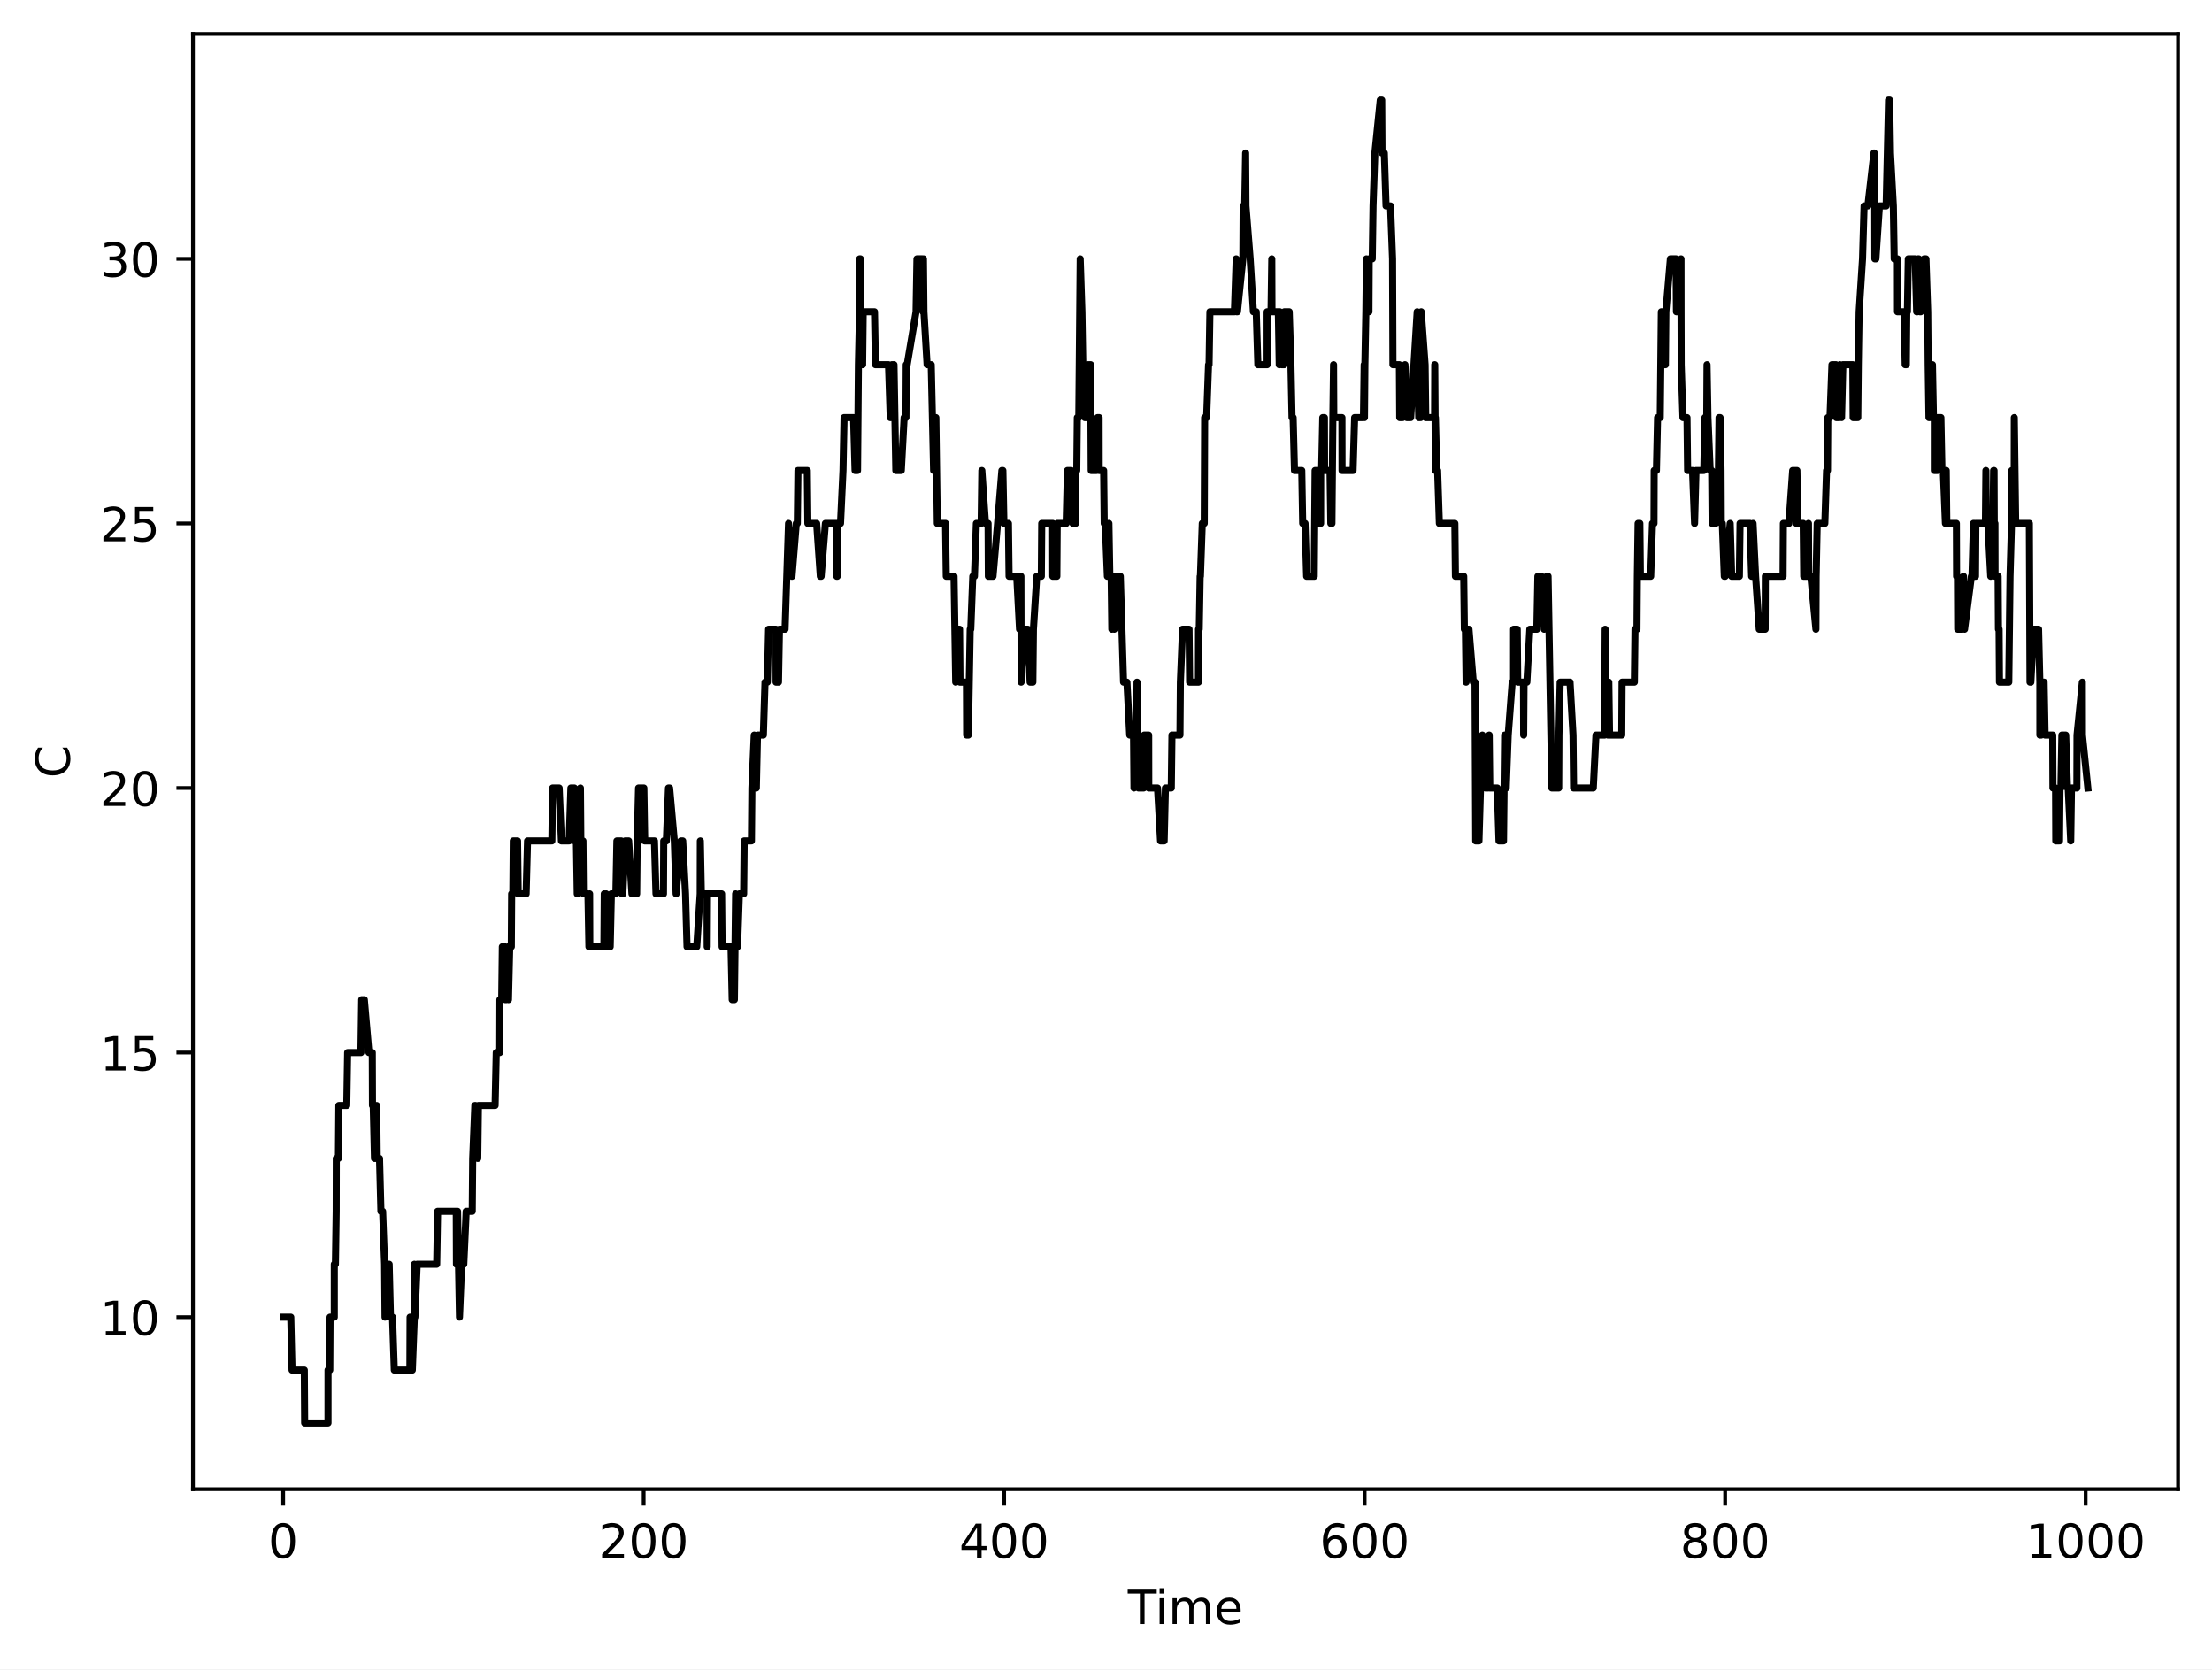
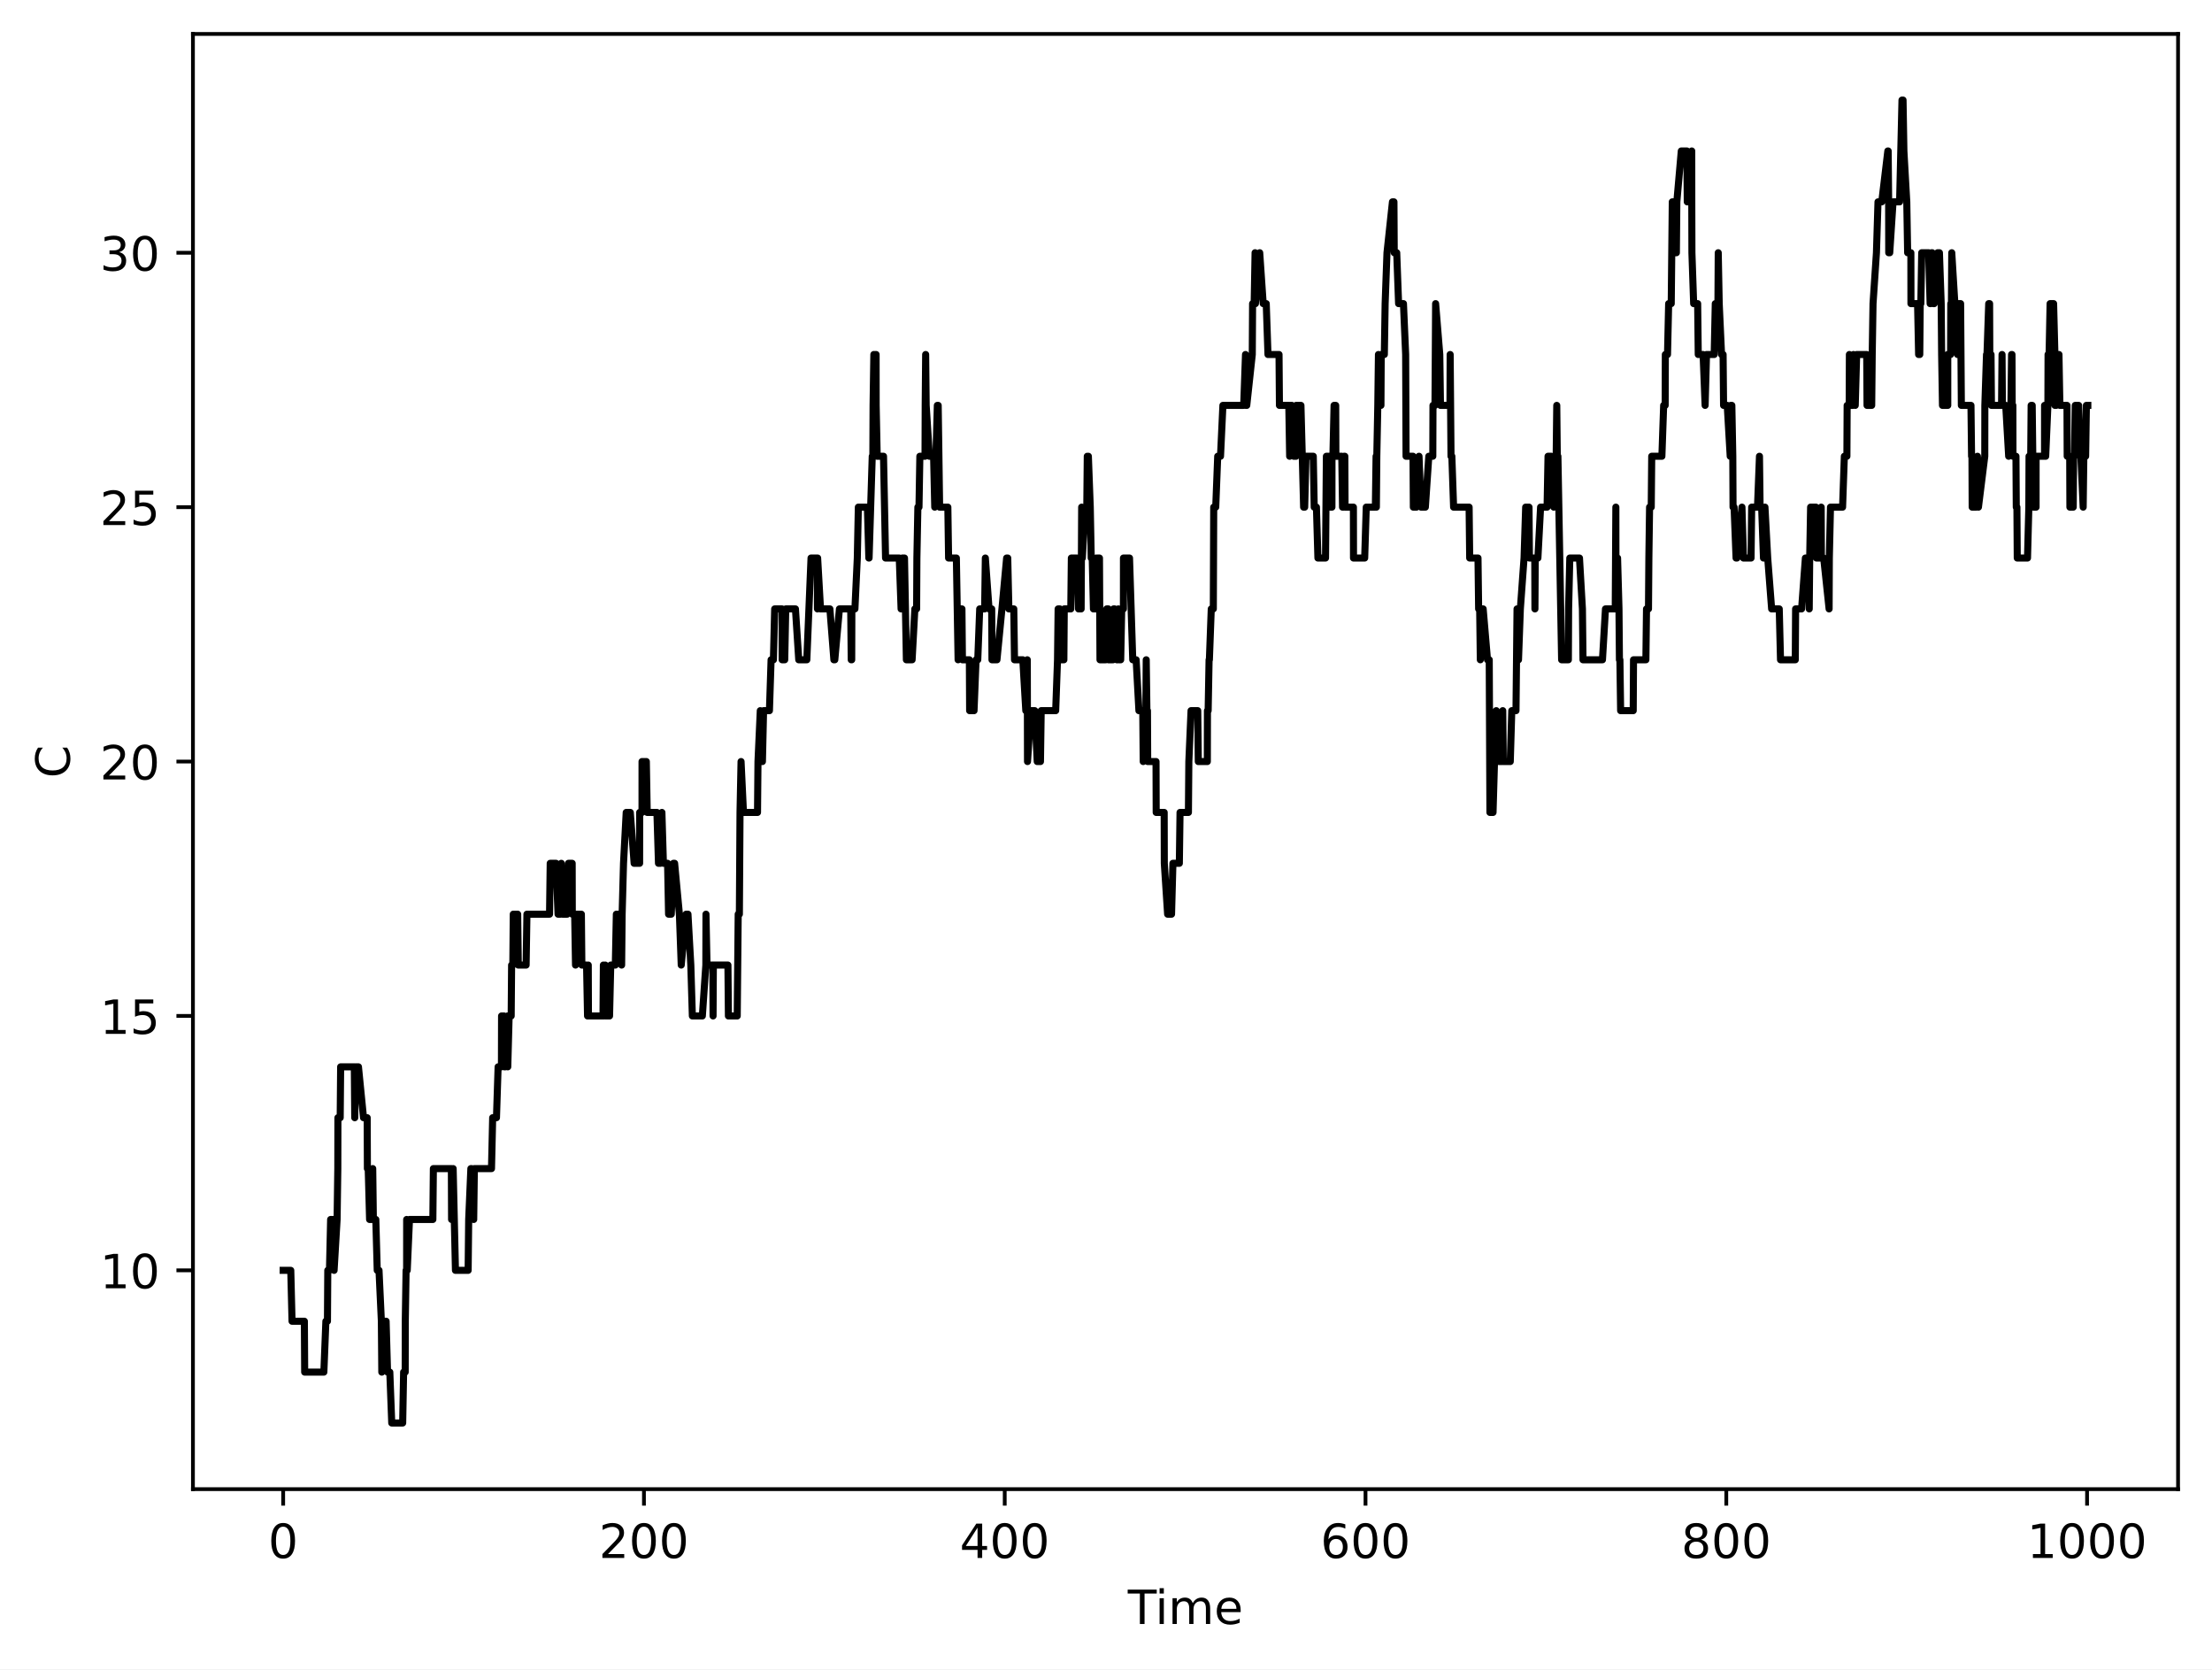
<svg xmlns="http://www.w3.org/2000/svg" xmlns:xlink="http://www.w3.org/1999/xlink" width="469.2pt" height="354pt" viewBox="0 0 469.2 354" version="1.1">
  <defs>
    <style type="text/css">*{stroke-linejoin: round; stroke-linecap: butt}</style>
  </defs>
  <g id="figure_1">
    <g id="patch_1">
      <path d="M 0 354  L 469.2 354  L 469.2 0  L 0 0  z " style="fill: #ffffff" />
    </g>
    <g id="axes_1">
      <g id="patch_2">
        <path d="M 40.925 315.799  L 462 315.799  L 462 7.2  L 40.925 7.2  z " style="fill: #ffffff" />
      </g>
      <g id="matplotlib.axis_1">
        <g id="xtick_1">
          <g id="line2d_1">
            <defs>
-               <path id="m26641da8ed" d="M 0 0  L 0 3.5  " style="stroke: #000000; stroke-width: 0.8" />
-             </defs>
-             <g>
-               <use xlink:href="#m26641da8ed" x="60.065" y="315.799" style="stroke: #000000; stroke-width: 0.8" />
+               <path id="m5984c72aa1" d="M 0 0  L 0 3.5  " style="stroke: #000000; stroke-width: 0.8" />
+             </defs>
+             <g>
+               <use xlink:href="#m5984c72aa1" x="60.065" y="315.799" style="stroke: #000000; stroke-width: 0.8" />
            </g>
          </g>
          <g id="text_1">
            <g transform="translate(56.8835 330.3964) scale(0.1 -0.1)">
              <defs>
                <path id="DejaVuSans-13" d="M 2034 4250  Q 1547 4250 1301 3770  Q 1056 3291 1056 2328  Q 1056 1369 1301 889  Q 1547 409 2034 409  Q 2525 409 2770 889  Q 3016 1369 3016 2328  Q 3016 3291 2770 3770  Q 2525 4250 2034 4250  z M 2034 4750  Q 2819 4750 3233 4129  Q 3647 3509 3647 2328  Q 3647 1150 3233 529  Q 2819 -91 2034 -91  Q 1250 -91 836 529  Q 422 1150 422 2328  Q 422 3509 836 4129  Q 1250 4750 2034 4750  z " transform="scale(0.015625)" />
              </defs>
              <use xlink:href="#DejaVuSans-13" />
            </g>
          </g>
        </g>
        <g id="xtick_2">
          <g id="line2d_2">
            <g>
-               <use xlink:href="#m26641da8ed" x="136.531" y="315.799" style="stroke: #000000; stroke-width: 0.8" />
+               <use xlink:href="#m5984c72aa1" x="136.592" y="315.799" style="stroke: #000000; stroke-width: 0.8" />
            </g>
          </g>
          <g id="text_2">
-             <g transform="translate(126.9869 330.3964) scale(0.1 -0.1)">
+             <g transform="translate(127.048 330.3964) scale(0.1 -0.1)">
              <defs>
                <path id="DejaVuSans-15" d="M 1228 531  L 3431 531  L 3431 0  L 469 0  L 469 531  Q 828 903 1448 1529  Q 2069 2156 2228 2338  Q 2531 2678 2651 2914  Q 2772 3150 2772 3378  Q 2772 3750 2511 3984  Q 2250 4219 1831 4219  Q 1534 4219 1204 4116  Q 875 4013 500 3803  L 500 4441  Q 881 4594 1212 4672  Q 1544 4750 1819 4750  Q 2544 4750 2975 4387  Q 3406 4025 3406 3419  Q 3406 3131 3298 2873  Q 3191 2616 2906 2266  Q 2828 2175 2409 1742  Q 1991 1309 1228 531  z " transform="scale(0.015625)" />
              </defs>
              <use xlink:href="#DejaVuSans-15" />
              <use xlink:href="#DejaVuSans-13" transform="translate(63.625 0)" />
              <use xlink:href="#DejaVuSans-13" transform="translate(127.25 0)" />
            </g>
          </g>
        </g>
        <g id="xtick_3">
          <g id="line2d_3">
            <g>
-               <use xlink:href="#m26641da8ed" x="212.997" y="315.799" style="stroke: #000000; stroke-width: 0.8" />
+               <use xlink:href="#m5984c72aa1" x="213.119" y="315.799" style="stroke: #000000; stroke-width: 0.8" />
            </g>
          </g>
          <g id="text_3">
-             <g transform="translate(203.4528 330.3964) scale(0.1 -0.1)">
+             <g transform="translate(203.5749 330.3964) scale(0.1 -0.1)">
              <defs>
                <path id="DejaVuSans-17" d="M 2419 4116  L 825 1625  L 2419 1625  L 2419 4116  z M 2253 4666  L 3047 4666  L 3047 1625  L 3713 1625  L 3713 1100  L 3047 1100  L 3047 0  L 2419 0  L 2419 1100  L 313 1100  L 313 1709  L 2253 4666  z " transform="scale(0.015625)" />
              </defs>
              <use xlink:href="#DejaVuSans-17" />
              <use xlink:href="#DejaVuSans-13" transform="translate(63.625 0)" />
              <use xlink:href="#DejaVuSans-13" transform="translate(127.25 0)" />
            </g>
          </g>
        </g>
        <g id="xtick_4">
          <g id="line2d_4">
            <g>
-               <use xlink:href="#m26641da8ed" x="289.462" y="315.799" style="stroke: #000000; stroke-width: 0.8" />
+               <use xlink:href="#m5984c72aa1" x="289.646" y="315.799" style="stroke: #000000; stroke-width: 0.8" />
            </g>
          </g>
          <g id="text_4">
-             <g transform="translate(279.9187 330.3964) scale(0.1 -0.1)">
+             <g transform="translate(280.1019 330.3964) scale(0.1 -0.1)">
              <defs>
                <path id="DejaVuSans-19" d="M 2113 2584  Q 1688 2584 1439 2293  Q 1191 2003 1191 1497  Q 1191 994 1439 701  Q 1688 409 2113 409  Q 2538 409 2786 701  Q 3034 994 3034 1497  Q 3034 2003 2786 2293  Q 2538 2584 2113 2584  z M 3366 4563  L 3366 3988  Q 3128 4100 2886 4159  Q 2644 4219 2406 4219  Q 1781 4219 1451 3797  Q 1122 3375 1075 2522  Q 1259 2794 1537 2939  Q 1816 3084 2150 3084  Q 2853 3084 3261 2657  Q 3669 2231 3669 1497  Q 3669 778 3244 343  Q 2819 -91 2113 -91  Q 1303 -91 875 529  Q 447 1150 447 2328  Q 447 3434 972 4092  Q 1497 4750 2381 4750  Q 2619 4750 2861 4703  Q 3103 4656 3366 4563  z " transform="scale(0.015625)" />
              </defs>
              <use xlink:href="#DejaVuSans-19" />
              <use xlink:href="#DejaVuSans-13" transform="translate(63.625 0)" />
              <use xlink:href="#DejaVuSans-13" transform="translate(127.25 0)" />
            </g>
          </g>
        </g>
        <g id="xtick_5">
          <g id="line2d_5">
            <g>
-               <use xlink:href="#m26641da8ed" x="365.928" y="315.799" style="stroke: #000000; stroke-width: 0.8" />
+               <use xlink:href="#m5984c72aa1" x="366.173" y="315.799" style="stroke: #000000; stroke-width: 0.8" />
            </g>
          </g>
          <g id="text_5">
-             <g transform="translate(356.3847 330.3964) scale(0.1 -0.1)">
+             <g transform="translate(356.6289 330.3964) scale(0.1 -0.1)">
              <defs>
                <path id="DejaVuSans-1b" d="M 2034 2216  Q 1584 2216 1326 1975  Q 1069 1734 1069 1313  Q 1069 891 1326 650  Q 1584 409 2034 409  Q 2484 409 2743 651  Q 3003 894 3003 1313  Q 3003 1734 2745 1975  Q 2488 2216 2034 2216  z M 1403 2484  Q 997 2584 770 2862  Q 544 3141 544 3541  Q 544 4100 942 4425  Q 1341 4750 2034 4750  Q 2731 4750 3128 4425  Q 3525 4100 3525 3541  Q 3525 3141 3298 2862  Q 3072 2584 2669 2484  Q 3125 2378 3379 2068  Q 3634 1759 3634 1313  Q 3634 634 3220 271  Q 2806 -91 2034 -91  Q 1263 -91 848 271  Q 434 634 434 1313  Q 434 1759 690 2068  Q 947 2378 1403 2484  z M 1172 3481  Q 1172 3119 1398 2916  Q 1625 2713 2034 2713  Q 2441 2713 2670 2916  Q 2900 3119 2900 3481  Q 2900 3844 2670 4047  Q 2441 4250 2034 4250  Q 1625 4250 1398 4047  Q 1172 3844 1172 3481  z " transform="scale(0.015625)" />
              </defs>
              <use xlink:href="#DejaVuSans-1b" />
              <use xlink:href="#DejaVuSans-13" transform="translate(63.625 0)" />
              <use xlink:href="#DejaVuSans-13" transform="translate(127.25 0)" />
            </g>
          </g>
        </g>
        <g id="xtick_6">
          <g id="line2d_6">
            <g>
-               <use xlink:href="#m26641da8ed" x="442.394" y="315.799" style="stroke: #000000; stroke-width: 0.8" />
+               <use xlink:href="#m5984c72aa1" x="442.7" y="315.799" style="stroke: #000000; stroke-width: 0.8" />
            </g>
          </g>
          <g id="text_6">
-             <g transform="translate(429.6693 330.3964) scale(0.1 -0.1)">
+             <g transform="translate(429.9746 330.3964) scale(0.1 -0.1)">
              <defs>
                <path id="DejaVuSans-14" d="M 794 531  L 1825 531  L 1825 4091  L 703 3866  L 703 4441  L 1819 4666  L 2450 4666  L 2450 531  L 3481 531  L 3481 0  L 794 0  L 794 531  z " transform="scale(0.015625)" />
              </defs>
              <use xlink:href="#DejaVuSans-14" />
              <use xlink:href="#DejaVuSans-13" transform="translate(63.625 0)" />
              <use xlink:href="#DejaVuSans-13" transform="translate(127.25 0)" />
              <use xlink:href="#DejaVuSans-13" transform="translate(190.875 0)" />
            </g>
          </g>
        </g>
        <g id="text_7">
          <g transform="translate(239.2263 344.3972) scale(0.1 -0.1)">
            <defs>
              <path id="DejaVuSans-37" d="M -19 4666  L 3928 4666  L 3928 4134  L 2272 4134  L 2272 0  L 1638 0  L 1638 4134  L -19 4134  L -19 4666  z " transform="scale(0.015625)" />
              <path id="DejaVuSans-4c" d="M 603 3500  L 1178 3500  L 1178 0  L 603 0  L 603 3500  z M 603 4863  L 1178 4863  L 1178 4134  L 603 4134  L 603 4863  z " transform="scale(0.015625)" />
              <path id="DejaVuSans-50" d="M 3328 2828  Q 3544 3216 3844 3400  Q 4144 3584 4550 3584  Q 5097 3584 5394 3201  Q 5691 2819 5691 2113  L 5691 0  L 5113 0  L 5113 2094  Q 5113 2597 4934 2840  Q 4756 3084 4391 3084  Q 3944 3084 3684 2787  Q 3425 2491 3425 1978  L 3425 0  L 2847 0  L 2847 2094  Q 2847 2600 2669 2842  Q 2491 3084 2119 3084  Q 1678 3084 1418 2786  Q 1159 2488 1159 1978  L 1159 0  L 581 0  L 581 3500  L 1159 3500  L 1159 2956  Q 1356 3278 1631 3431  Q 1906 3584 2284 3584  Q 2666 3584 2933 3390  Q 3200 3197 3328 2828  z " transform="scale(0.015625)" />
              <path id="DejaVuSans-48" d="M 3597 1894  L 3597 1613  L 953 1613  Q 991 1019 1311 708  Q 1631 397 2203 397  Q 2534 397 2845 478  Q 3156 559 3463 722  L 3463 178  Q 3153 47 2828 -22  Q 2503 -91 2169 -91  Q 1331 -91 842 396  Q 353 884 353 1716  Q 353 2575 817 3079  Q 1281 3584 2069 3584  Q 2775 3584 3186 3129  Q 3597 2675 3597 1894  z M 3022 2063  Q 3016 2534 2758 2815  Q 2500 3097 2075 3097  Q 1594 3097 1305 2825  Q 1016 2553 972 2059  L 3022 2063  z " transform="scale(0.015625)" />
            </defs>
            <use xlink:href="#DejaVuSans-37" />
            <use xlink:href="#DejaVuSans-4c" transform="translate(58 0)" />
            <use xlink:href="#DejaVuSans-50" transform="translate(85.78125 0)" />
            <use xlink:href="#DejaVuSans-48" transform="translate(183.1875 0)" />
          </g>
        </g>
      </g>
      <g id="matplotlib.axis_2">
        <g id="ytick_1">
          <g id="line2d_7">
            <defs>
-               <path id="mb6f6985a3a" d="M 0 0  L -3.5 0  " style="stroke: #000000; stroke-width: 0.8" />
-             </defs>
-             <g>
-               <use xlink:href="#mb6f6985a3a" x="40.925" y="279.328" style="stroke: #000000; stroke-width: 0.8" />
+               <path id="md96ee1d69f" d="M 0 0  L -3.5 0  " style="stroke: #000000; stroke-width: 0.8" />
+             </defs>
+             <g>
+               <use xlink:href="#md96ee1d69f" x="40.925" y="269.401" style="stroke: #000000; stroke-width: 0.8" />
            </g>
          </g>
          <g id="text_8">
-             <g transform="translate(21.2 283.1268) scale(0.1 -0.1)">
+             <g transform="translate(21.2 273.1999) scale(0.1 -0.1)">
              <use xlink:href="#DejaVuSans-14" />
              <use xlink:href="#DejaVuSans-13" transform="translate(63.625 0)" />
            </g>
          </g>
        </g>
        <g id="ytick_2">
          <g id="line2d_8">
            <g>
-               <use xlink:href="#mb6f6985a3a" x="40.925" y="223.219" style="stroke: #000000; stroke-width: 0.8" />
+               <use xlink:href="#md96ee1d69f" x="40.925" y="215.45" style="stroke: #000000; stroke-width: 0.8" />
            </g>
          </g>
          <g id="text_9">
-             <g transform="translate(21.2 227.0179) scale(0.1 -0.1)">
+             <g transform="translate(21.2 219.249) scale(0.1 -0.1)">
              <defs>
                <path id="DejaVuSans-18" d="M 691 4666  L 3169 4666  L 3169 4134  L 1269 4134  L 1269 2991  Q 1406 3038 1543 3061  Q 1681 3084 1819 3084  Q 2600 3084 3056 2656  Q 3513 2228 3513 1497  Q 3513 744 3044 326  Q 2575 -91 1722 -91  Q 1428 -91 1123 -41  Q 819 9 494 109  L 494 744  Q 775 591 1075 516  Q 1375 441 1709 441  Q 2250 441 2565 725  Q 2881 1009 2881 1497  Q 2881 1984 2565 2268  Q 2250 2553 1709 2553  Q 1456 2553 1204 2497  Q 953 2441 691 2322  L 691 4666  z " transform="scale(0.015625)" />
              </defs>
              <use xlink:href="#DejaVuSans-14" />
              <use xlink:href="#DejaVuSans-18" transform="translate(63.625 0)" />
            </g>
          </g>
        </g>
        <g id="ytick_3">
          <g id="line2d_9">
            <g>
-               <use xlink:href="#mb6f6985a3a" x="40.925" y="167.11" style="stroke: #000000; stroke-width: 0.8" />
+               <use xlink:href="#md96ee1d69f" x="40.925" y="161.499" style="stroke: #000000; stroke-width: 0.8" />
            </g>
          </g>
          <g id="text_10">
-             <g transform="translate(21.2 170.9091) scale(0.1 -0.1)">
+             <g transform="translate(21.2 165.2982) scale(0.1 -0.1)">
              <use xlink:href="#DejaVuSans-15" />
              <use xlink:href="#DejaVuSans-13" transform="translate(63.625 0)" />
            </g>
          </g>
        </g>
        <g id="ytick_4">
          <g id="line2d_10">
            <g>
-               <use xlink:href="#mb6f6985a3a" x="40.925" y="111.001" style="stroke: #000000; stroke-width: 0.8" />
+               <use xlink:href="#md96ee1d69f" x="40.925" y="107.549" style="stroke: #000000; stroke-width: 0.8" />
            </g>
          </g>
          <g id="text_11">
-             <g transform="translate(21.2 114.8002) scale(0.1 -0.1)">
+             <g transform="translate(21.2 111.3474) scale(0.1 -0.1)">
              <use xlink:href="#DejaVuSans-15" />
              <use xlink:href="#DejaVuSans-18" transform="translate(63.625 0)" />
            </g>
          </g>
        </g>
        <g id="ytick_5">
          <g id="line2d_11">
            <g>
-               <use xlink:href="#mb6f6985a3a" x="40.925" y="54.893" style="stroke: #000000; stroke-width: 0.8" />
+               <use xlink:href="#md96ee1d69f" x="40.925" y="53.598" style="stroke: #000000; stroke-width: 0.8" />
            </g>
          </g>
          <g id="text_12">
-             <g transform="translate(21.2 58.69136) scale(0.1 -0.1)">
+             <g transform="translate(21.2 57.39654) scale(0.1 -0.1)">
              <defs>
                <path id="DejaVuSans-16" d="M 2597 2516  Q 3050 2419 3304 2112  Q 3559 1806 3559 1356  Q 3559 666 3084 287  Q 2609 -91 1734 -91  Q 1441 -91 1130 -33  Q 819 25 488 141  L 488 750  Q 750 597 1062 519  Q 1375 441 1716 441  Q 2309 441 2620 675  Q 2931 909 2931 1356  Q 2931 1769 2642 2001  Q 2353 2234 1838 2234  L 1294 2234  L 1294 2753  L 1863 2753  Q 2328 2753 2575 2939  Q 2822 3125 2822 3475  Q 2822 3834 2567 4026  Q 2313 4219 1838 4219  Q 1578 4219 1281 4162  Q 984 4106 628 3988  L 628 4550  Q 988 4650 1302 4700  Q 1616 4750 1894 4750  Q 2613 4750 3031 4423  Q 3450 4097 3450 3541  Q 3450 3153 3228 2886  Q 3006 2619 2597 2516  z " transform="scale(0.015625)" />
              </defs>
              <use xlink:href="#DejaVuSans-16" />
              <use xlink:href="#DejaVuSans-13" transform="translate(63.625 0)" />
            </g>
          </g>
        </g>
        <g id="text_13">
          <g transform="translate(14.79766 164.9908) rotate(-90) scale(0.1 -0.1)">
            <defs>
              <path id="DejaVuSans-26" d="M 4122 4306  L 4122 3641  Q 3803 3938 3442 4084  Q 3081 4231 2675 4231  Q 1875 4231 1450 3742  Q 1025 3253 1025 2328  Q 1025 1406 1450 917  Q 1875 428 2675 428  Q 3081 428 3442 575  Q 3803 722 4122 1019  L 4122 359  Q 3791 134 3420 21  Q 3050 -91 2638 -91  Q 1578 -91 968 557  Q 359 1206 359 2328  Q 359 3453 968 4101  Q 1578 4750 2638 4750  Q 3056 4750 3426 4639  Q 3797 4528 4122 4306  z " transform="scale(0.015625)" />
            </defs>
            <use xlink:href="#DejaVuSans-26" />
          </g>
        </g>
      </g>
      <g id="line2d_12">
-         <path d="M 60.065 279.328  L 61.678 279.328  L 61.945 290.55  L 64.547 290.55  L 64.618 301.772  L 69.574 301.772  L 69.577 290.55  L 69.949 290.55  L 70.006 279.328  L 70.906 279.328  L 70.908 268.106  L 71.147 268.106  L 71.31 256.884  L 71.33 245.663  L 71.783 245.663  L 71.871 234.441  L 73.551 234.441  L 73.734 223.219  L 76.558 223.219  L 76.723 211.997  L 77.278 211.997  L 78.255 223.219  L 78.967 223.219  L 79.005 234.441  L 79.167 234.441  L 79.43 245.663  L 79.633 245.663  L 79.895 234.441  L 80.014 245.663  L 80.503 245.663  L 80.798 256.884  L 81.163 256.884  L 81.579 268.106  L 81.669 279.328  L 82.295 268.106  L 82.549 268.106  L 82.825 279.328  L 83.258 279.328  L 83.633 290.55  L 86.94 290.55  L 86.978 279.328  L 87.456 290.55  L 87.883 279.328  L 87.89 268.106  L 88.008 279.328  L 88.485 268.106  L 92.626 268.106  L 92.822 256.884  L 96.78 256.884  L 96.818 268.106  L 96.964 268.106  L 97.048 256.884  L 97.459 279.328  L 97.93 268.106  L 98.372 268.106  L 98.88 256.884  L 100.167 256.884  L 100.262 245.663  L 100.718 234.441  L 100.861 234.441  L 101.338 245.663  L 101.474 234.441  L 105.015 234.441  L 105.261 223.219  L 105.999 223.219  L 106.032 211.997  L 106.421 211.997  L 106.555 200.776  L 107.106 200.776  L 107.189 211.997  L 107.361 211.997  L 107.825 200.776  L 107.854 211.997  L 108.119 200.776  L 108.461 200.776  L 108.53 189.554  L 108.783 189.554  L 108.876 178.332  L 109.784 178.332  L 109.918 189.554  L 111.603 189.554  L 111.901 178.332  L 117.06 178.332  L 117.221 167.11  L 118.61 167.11  L 119.083 178.332  L 120.723 178.332  L 121.095 167.11  L 121.83 167.11  L 121.852 178.332  L 122.261 178.332  L 122.441 189.554  L 122.451 178.332  L 123.019 178.332  L 123.115 167.11  L 123.202 178.332  L 123.657 178.332  L 123.757 189.554  L 124.714 189.554  L 124.919 200.776  L 125.069 189.554  L 125.105 200.776  L 128.102 200.776  L 128.176 189.554  L 128.305 200.776  L 128.564 189.554  L 128.631 200.776  L 129.429 200.776  L 129.679 189.554  L 130.637 189.554  L 130.853 178.332  L 131.786 178.332  L 131.949 189.554  L 132.106 189.554  L 132.6 178.332  L 133.349 178.332  L 134.047 189.554  L 135.05 189.554  L 135.164 178.332  L 135.448 167.11  L 135.52 167.11  L 135.657 178.332  L 135.66 167.11  L 136.573 167.11  L 136.76 178.332  L 138.817 178.332  L 139.147 189.554  L 140.731 189.554  L 140.79 178.332  L 141.345 178.332  L 141.797 167.11  L 142.034 167.11  L 143.033 178.332  L 143.414 189.554  L 144.436 178.332  L 144.817 178.332  L 145.41 189.554  L 145.732 200.776  L 147.791 200.776  L 148.523 189.554  L 148.55 178.332  L 148.766 189.554  L 149.964 189.554  L 150.005 200.776  L 150.064 189.554  L 153.067 189.554  L 153.169 200.776  L 155.061 200.776  L 155.309 211.997  L 155.775 211.997  L 156.039 189.554  L 156.44 200.776  L 156.83 189.554  L 157.74 189.554  L 157.852 178.332  L 159.393 178.332  L 159.492 167.11  L 159.981 155.888  L 160.105 167.11  L 160.432 167.11  L 160.677 155.888  L 161.918 155.888  L 162.27 144.667  L 162.764 144.667  L 163.031 133.445  L 164.596 133.445  L 164.616 144.667  L 165.126 144.667  L 165.33 133.445  L 166.52 133.445  L 167.257 111.001  L 167.989 122.223  L 167.994 122.223  L 168.905 111.001  L 169.125 111.001  L 169.259 99.78  L 171.237 99.78  L 171.355 111.001  L 173.224 111.001  L 173.999 122.223  L 174.178 122.223  L 175.078 111.001  L 177.392 111.001  L 177.494 122.223  L 177.587 122.223  L 177.62 111.001  L 178.285 111.001  L 178.812 99.78  L 179.039 88.558  L 181.052 88.558  L 181.37 99.78  L 181.898 99.78  L 182.083 77.336  L 182.325 66.114  L 182.342 54.893  L 182.51 54.893  L 182.522 66.114  L 182.721 77.336  L 182.973 77.336  L 183.096 66.114  L 185.496 66.114  L 185.698 77.336  L 188.465 77.336  L 188.834 88.558  L 189.07 88.558  L 189.176 77.336  L 189.628 77.336  L 190.019 99.78  L 191.177 99.78  L 191.781 88.558  L 192.169 88.558  L 192.225 77.336  L 192.421 77.336  L 194.311 66.114  L 194.503 54.893  L 195.627 54.893  L 195.78 66.114  L 195.874 54.893  L 195.982 66.114  L 196.656 77.336  L 197.529 77.336  L 198.037 99.78  L 198.333 88.558  L 198.513 88.558  L 198.816 111.001  L 200.56 111.001  L 200.715 122.223  L 202.365 122.223  L 202.72 144.667  L 203.097 133.445  L 203.535 133.445  L 203.629 144.667  L 204.998 144.667  L 205.042 155.888  L 205.397 155.888  L 205.79 133.445  L 205.914 133.445  L 206.34 122.223  L 206.692 122.223  L 207.097 111.001  L 208.117 111.001  L 208.267 99.78  L 209.035 111.001  L 209.587 111.001  L 209.645 122.223  L 210.627 122.223  L 211.6 111.001  L 212.512 99.78  L 212.728 99.78  L 212.946 111.001  L 213.902 111.001  L 214.039 122.223  L 215.669 122.223  L 216.256 133.445  L 216.375 133.445  L 216.553 122.223  L 216.596 144.667  L 217.255 133.445  L 218.014 133.445  L 218.499 144.667  L 219.084 144.667  L 219.203 133.445  L 219.912 122.223  L 220.884 122.223  L 220.965 111.001  L 223.293 111.001  L 223.312 122.223  L 224.178 122.223  L 224.252 111.001  L 226.151 111.001  L 226.421 99.78  L 227.204 99.78  L 227.584 111.001  L 228.145 111.001  L 228.217 99.78  L 228.399 99.78  L 228.513 88.558  L 228.829 88.558  L 229.127 54.893  L 229.496 66.114  L 229.683 77.336  L 229.876 77.336  L 230.113 88.558  L 230.606 88.558  L 230.682 77.336  L 230.921 88.558  L 230.975 77.336  L 231.349 77.336  L 231.458 99.78  L 232.612 99.78  L 232.809 88.558  L 233.133 88.558  L 233.154 99.78  L 234.103 99.78  L 234.22 111.001  L 234.436 111.001  L 234.891 122.223  L 235.169 122.223  L 235.218 111.001  L 235.408 122.223  L 235.696 122.223  L 235.837 133.445  L 235.923 122.223  L 236.259 122.223  L 236.35 133.445  L 236.355 122.223  L 237.636 122.223  L 238.321 144.667  L 239.041 144.667  L 239.627 155.888  L 240.442 155.888  L 240.538 167.11  L 240.763 155.888  L 241.104 155.888  L 241.179 144.667  L 241.321 155.888  L 241.439 155.888  L 241.489 167.11  L 242.586 167.11  L 242.7 155.888  L 243.654 155.888  L 243.672 167.11  L 245.528 167.11  L 246.171 178.332  L 246.935 178.332  L 247.201 167.11  L 248.448 167.11  L 248.587 155.888  L 250.288 155.888  L 250.375 144.667  L 250.836 133.445  L 252.218 133.445  L 252.337 144.667  L 254.208 144.667  L 254.229 133.445  L 254.374 133.445  L 254.568 122.223  L 254.626 122.223  L 255.019 111.001  L 255.441 111.001  L 255.523 88.558  L 255.94 88.558  L 256.35 77.336  L 256.46 77.336  L 256.641 66.114  L 261.838 66.114  L 262.216 54.893  L 262.296 66.114  L 262.476 66.114  L 263.632 54.893  L 263.697 43.671  L 264.026 43.671  L 264.217 32.449  L 264.287 43.671  L 265.179 54.893  L 265.865 66.114  L 266.469 66.114  L 266.811 77.336  L 268.773 77.336  L 268.774 66.114  L 269.61 66.114  L 269.768 54.893  L 269.804 66.114  L 271.158 66.114  L 271.345 77.336  L 271.462 77.336  L 271.464 66.114  L 271.9 77.336  L 272.392 77.336  L 272.428 66.114  L 273.466 66.114  L 273.824 77.336  L 274.056 88.558  L 274.291 88.558  L 274.577 99.78  L 276.124 99.78  L 276.32 111.001  L 276.82 111.001  L 277.154 122.223  L 278.766 122.223  L 278.952 99.78  L 279.269 99.78  L 279.304 111.001  L 279.449 99.78  L 279.715 99.78  L 279.776 111.001  L 280.123 111.001  L 280.136 99.78  L 280.332 99.78  L 280.576 88.558  L 280.925 88.558  L 280.96 99.78  L 282.118 99.78  L 282.279 111.001  L 282.521 111.001  L 282.72 88.558  L 282.867 77.336  L 282.917 88.558  L 284.646 88.558  L 284.665 99.78  L 287.003 99.78  L 287.335 88.558  L 289.212 88.558  L 289.363 77.336  L 289.42 88.558  L 289.51 77.336  L 289.721 66.114  L 289.85 54.893  L 289.881 66.114  L 290.37 66.114  L 290.427 54.893  L 291.079 54.893  L 291.246 43.671  L 291.631 32.449  L 292.775 21.227  L 293.087 21.227  L 293.149 32.449  L 293.638 32.449  L 294.004 43.671  L 294.953 43.671  L 295.382 54.893  L 295.461 77.336  L 296.827 77.336  L 296.894 88.558  L 297.505 88.558  L 298.015 77.336  L 298.417 88.558  L 299.227 88.558  L 300.605 66.114  L 300.651 77.336  L 300.937 88.558  L 301.339 88.558  L 301.463 66.114  L 302.281 77.336  L 302.418 88.558  L 304.294 88.558  L 304.331 77.336  L 304.401 88.558  L 304.449 99.78  L 304.473 88.558  L 304.758 99.78  L 304.936 99.78  L 305.307 111.001  L 308.595 111.001  L 308.715 122.223  L 310.478 122.223  L 310.612 133.445  L 310.837 133.445  L 310.982 144.667  L 311.321 133.445  L 311.585 133.445  L 312.504 144.667  L 312.871 144.667  L 313.018 178.332  L 313.711 178.332  L 314.041 167.11  L 314.229 167.11  L 314.428 155.888  L 315.095 167.11  L 315.663 167.11  L 315.887 155.888  L 316.007 167.11  L 317.594 167.11  L 317.957 178.332  L 318.918 178.332  L 319.159 155.888  L 319.209 155.888  L 319.259 167.11  L 319.491 167.11  L 319.912 155.888  L 320.761 144.667  L 321.052 144.667  L 321.057 133.445  L 321.824 133.445  L 321.929 144.667  L 323.152 144.667  L 323.19 155.888  L 323.266 144.667  L 323.872 144.667  L 324.491 133.445  L 325.982 133.445  L 326.202 122.223  L 326.953 122.223  L 327.539 133.445  L 328.088 122.223  L 328.368 122.223  L 329.168 167.11  L 330.624 167.11  L 330.675 155.888  L 330.931 144.667  L 333.026 144.667  L 333.66 155.888  L 333.782 167.11  L 337.959 167.11  L 338.526 155.888  L 340.364 155.888  L 340.478 133.445  L 340.491 144.667  L 340.798 144.667  L 341.06 155.888  L 341.152 144.667  L 341.254 144.667  L 341.406 155.888  L 343.999 155.888  L 344.066 144.667  L 346.673 144.667  L 346.805 133.445  L 347.222 133.445  L 347.304 122.223  L 347.463 111.001  L 347.837 111.001  L 347.947 122.223  L 350.136 122.223  L 350.514 111.001  L 350.837 111.001  L 350.876 99.78  L 351.354 99.78  L 351.599 88.558  L 352.16 88.558  L 352.393 66.114  L 352.738 66.114  L 353.004 77.336  L 353.259 77.336  L 353.355 66.114  L 354.312 54.893  L 355.513 54.893  L 355.599 66.114  L 356.476 66.114  L 356.566 54.893  L 356.575 66.114  L 356.605 77.336  L 356.977 88.558  L 357.839 88.558  L 357.967 99.78  L 359.011 99.78  L 359.446 111.001  L 359.746 99.78  L 361.401 99.78  L 361.636 88.558  L 362.026 88.558  L 362.086 77.336  L 362.281 88.558  L 362.752 99.78  L 363.077 99.78  L 363.172 111.001  L 363.911 111.001  L 364.509 99.78  L 364.632 88.558  L 364.857 88.558  L 365.058 99.78  L 365.11 111.001  L 365.33 111.001  L 365.751 122.223  L 365.931 122.223  L 366.998 111.001  L 367.316 122.223  L 368.948 122.223  L 369.09 111.001  L 371.186 111.001  L 371.549 122.223  L 371.794 122.223  L 371.848 111.001  L 372.389 122.223  L 373.158 133.445  L 374.421 133.445  L 374.46 122.223  L 378.215 122.223  L 378.278 111.001  L 379.456 111.001  L 380.252 99.78  L 381.04 99.78  L 381.052 111.001  L 381.155 99.78  L 381.362 111.001  L 382.487 111.001  L 382.601 122.223  L 383.553 122.223  L 383.603 111.001  L 383.649 122.223  L 384.104 122.223  L 385.187 133.445  L 385.231 122.223  L 385.459 111.001  L 387.077 111.001  L 387.445 99.78  L 387.64 99.78  L 387.708 88.558  L 388.166 88.558  L 388.584 77.336  L 389.443 77.336  L 389.518 88.558  L 390.176 88.558  L 390.279 77.336  L 390.623 88.558  L 390.903 77.336  L 393.009 77.336  L 393.08 88.558  L 394.065 88.558  L 394.174 77.336  L 394.348 66.114  L 395.071 54.893  L 395.401 43.671  L 396.197 43.671  L 397.485 32.449  L 397.557 32.449  L 397.663 43.671  L 397.683 54.893  L 397.903 54.893  L 398.652 43.671  L 400.084 43.671  L 400.591 21.227  L 400.814 21.227  L 400.995 32.449  L 401.607 43.671  L 401.79 54.893  L 402.472 54.893  L 402.488 66.114  L 403.893 66.114  L 404.116 77.336  L 404.357 77.336  L 404.452 66.114  L 404.586 66.114  L 404.772 54.893  L 406.236 54.893  L 406.555 66.114  L 406.697 66.114  L 406.846 54.893  L 406.999 54.893  L 407.248 66.114  L 407.418 66.114  L 408.148 54.893  L 408.525 54.893  L 408.9 66.114  L 408.995 77.336  L 409.162 88.558  L 409.364 88.558  L 409.411 77.336  L 409.903 77.336  L 410.118 88.558  L 410.302 88.558  L 410.302 99.78  L 410.988 99.78  L 411.038 88.558  L 411.697 88.558  L 411.92 99.78  L 412.202 99.78  L 412.654 111.001  L 412.83 99.78  L 412.952 111.001  L 414.985 111.001  L 415.026 122.223  L 415.21 122.223  L 415.265 133.445  L 416.236 133.445  L 416.487 122.223  L 416.492 122.223  L 416.717 133.445  L 418.162 122.223  L 418.293 122.223  L 418.603 111.001  L 418.773 111.001  L 418.807 122.223  L 419.036 122.223  L 419.111 111.001  L 421.145 111.001  L 421.244 99.78  L 421.316 111.001  L 421.66 111.001  L 422.258 122.223  L 422.281 111.001  L 422.751 111.001  L 422.885 99.78  L 422.974 99.78  L 423.014 111.001  L 423.158 111.001  L 423.182 122.223  L 423.833 122.223  L 423.901 133.445  L 424.04 133.445  L 424.115 144.667  L 426.096 144.667  L 426.363 122.223  L 426.682 111.001  L 426.732 99.78  L 427.25 99.78  L 427.266 88.558  L 427.558 111.001  L 430.458 111.001  L 430.597 144.667  L 430.771 144.667  L 431.356 133.445  L 432.414 133.445  L 432.683 144.667  L 432.688 155.888  L 432.973 155.888  L 432.993 144.667  L 433.583 144.667  L 433.792 155.888  L 435.411 155.888  L 435.455 167.11  L 436.016 167.11  L 436.059 178.332  L 436.853 178.332  L 436.948 167.11  L 437.15 167.11  L 437.354 155.888  L 438.165 155.888  L 438.533 167.11  L 438.691 167.11  L 439.228 178.332  L 439.388 167.11  L 440.535 167.11  L 440.566 155.888  L 441.691 144.667  L 441.709 155.888  L 442.86 167.11  L 442.86 167.11  " clip-path="url(#p7c60081efd)" style="fill: none; stroke: #000000; stroke-width: 1.5; stroke-linecap: square" />
+         <path d="M 60.065 269.401  L 61.679 269.401  L 61.946 280.191  L 64.561 280.191  L 64.627 290.981  L 68.696 290.981  L 69.124 280.191  L 69.458 280.191  L 69.529 269.401  L 69.885 269.401  L 70.133 258.611  L 70.861 258.611  L 70.866 269.401  L 71.504 258.611  L 71.655 247.821  L 71.676 237.031  L 72.161 237.031  L 72.257 226.24  L 75.158 226.24  L 75.247 237.031  L 75.429 226.24  L 76.034 226.24  L 77.106 237.031  L 77.887 237.031  L 77.929 247.821  L 78.105 247.821  L 78.396 258.611  L 78.856 258.611  L 79.061 247.821  L 79.195 258.611  L 79.716 258.611  L 80.018 269.401  L 80.394 269.401  L 80.895 280.191  L 80.986 290.981  L 81.622 280.191  L 81.9 280.191  L 82.205 290.981  L 82.685 290.981  L 83.095 301.772  L 85.415 301.772  L 85.613 290.981  L 85.949 290.981  L 85.967 280.191  L 86.137 269.401  L 86.255 269.401  L 86.262 258.611  L 86.38 269.401  L 86.857 258.611  L 91.816 258.611  L 91.926 247.821  L 95.744 247.821  L 95.787 258.611  L 95.984 258.611  L 96.12 247.821  L 96.61 269.401  L 99.3 269.401  L 99.416 258.611  L 99.877 247.821  L 100.027 247.821  L 100.481 258.611  L 100.619 247.821  L 104.254 247.821  L 104.503 237.031  L 105.308 237.031  L 105.658 226.24  L 106.365 226.24  L 106.392 215.45  L 106.893 215.45  L 106.983 226.24  L 107.17 226.24  L 107.673 215.45  L 107.705 226.24  L 107.993 215.45  L 108.43 215.45  L 108.519 204.66  L 108.778 204.66  L 108.873 193.87  L 109.81 193.87  L 109.935 204.66  L 111.597 204.66  L 111.77 193.87  L 116.566 193.87  L 116.709 183.08  L 117.941 183.08  L 118.375 193.87  L 118.932 193.87  L 119.057 183.08  L 119.319 193.87  L 120.298 193.87  L 120.583 183.08  L 121.368 183.08  L 121.393 193.87  L 121.898 193.87  L 122.077 204.66  L 122.088 193.87  L 123.319 193.87  L 123.421 204.66  L 124.419 204.66  L 124.628 215.45  L 124.78 204.66  L 124.817 215.45  L 127.91 215.45  L 127.985 204.66  L 128.116 215.45  L 128.378 204.66  L 128.454 215.45  L 129.295 215.45  L 129.548 204.66  L 130.519 204.66  L 130.738 193.87  L 131.692 193.87  L 131.857 204.66  L 131.965 193.87  L 132.259 183.08  L 132.83 172.29  L 133.694 172.29  L 134.509 183.08  L 135.671 183.08  L 135.685 172.29  L 136.182 172.29  L 136.185 161.499  L 137.098 161.499  L 137.285 172.29  L 139.344 172.29  L 139.674 183.08  L 140.079 183.08  L 140.401 172.29  L 140.719 183.08  L 141.606 183.08  L 141.816 193.87  L 142.386 193.87  L 142.845 183.08  L 143.096 183.08  L 144.111 193.87  L 144.499 204.66  L 145.538 193.87  L 145.929 193.87  L 146.533 204.66  L 146.86 215.45  L 148.978 215.45  L 149.721 204.66  L 149.748 193.87  L 149.968 204.66  L 151.206 204.66  L 151.251 215.45  L 151.311 204.66  L 154.405 204.66  L 154.508 215.45  L 156.378 215.45  L 156.584 193.87  L 156.834 193.87  L 156.971 172.29  L 157.19 161.499  L 157.7 172.29  L 160.681 172.29  L 160.78 161.499  L 161.27 150.709  L 161.393 161.499  L 161.721 161.499  L 161.966 150.709  L 163.208 150.709  L 163.561 139.919  L 164.055 139.919  L 164.322 129.129  L 165.888 129.129  L 165.908 139.919  L 166.452 139.919  L 166.67 129.129  L 168.726 129.129  L 169.428 139.919  L 171.139 139.919  L 172.034 118.339  L 173.379 118.339  L 173.402 129.129  L 173.433 118.339  L 174.045 129.129  L 176.033 129.129  L 176.879 139.919  L 177.074 139.919  L 178.056 129.129  L 180.45 129.129  L 180.561 139.919  L 180.66 139.919  L 180.691 129.129  L 181.342 129.129  L 181.848 118.339  L 182.069 107.549  L 183.992 107.549  L 184.294 118.339  L 184.345 118.339  L 185.017 96.758  L 185.146 96.758  L 185.193 85.968  L 185.356 75.178  L 185.633 85.968  L 185.651 75.178  L 185.835 75.178  L 185.848 85.968  L 186.066 96.758  L 187.408 96.758  L 187.841 118.339  L 190.748 118.339  L 191.136 129.129  L 191.333 129.129  L 191.386 118.339  L 191.858 118.339  L 192.259 139.919  L 193.472 139.919  L 194.055 129.129  L 194.43 129.129  L 194.487 118.339  L 194.696 107.549  L 194.932 107.549  L 195.116 96.758  L 196.212 96.758  L 196.252 85.968  L 196.347 75.178  L 196.457 85.968  L 197.142 96.758  L 198.031 96.758  L 198.274 107.549  L 198.529 96.758  L 198.825 85.968  L 199.005 85.968  L 199.309 107.549  L 201.054 107.549  L 201.21 118.339  L 202.861 118.339  L 203.228 139.919  L 203.605 129.129  L 204.043 129.129  L 204.145 139.919  L 205.62 139.919  L 205.675 150.709  L 206.608 150.709  L 207.04 139.919  L 207.399 139.919  L 207.81 129.129  L 208.857 129.129  L 209.009 118.339  L 209.791 129.129  L 210.354 129.129  L 210.413 139.919  L 211.471 139.919  L 212.527 129.129  L 213.523 118.339  L 213.757 118.339  L 213.996 129.129  L 215.041 129.129  L 215.191 139.919  L 216.954 139.919  L 217.589 150.709  L 217.717 150.709  L 217.905 139.919  L 217.951 161.499  L 218.663 150.709  L 219.486 150.709  L 220.012 161.499  L 220.698 161.499  L 220.854 150.709  L 223.927 150.709  L 224.318 139.919  L 224.444 129.129  L 224.812 129.129  L 224.83 139.919  L 225.664 139.919  L 225.747 129.129  L 227.134 129.129  L 227.252 118.339  L 228.43 118.339  L 228.776 129.129  L 229.327 129.129  L 229.439 107.549  L 229.581 118.339  L 230.172 107.549  L 230.526 107.549  L 230.629 96.758  L 230.777 107.549  L 230.86 96.758  L 231.262 107.549  L 231.466 118.339  L 231.677 118.339  L 231.936 129.129  L 232.448 129.129  L 232.526 118.339  L 232.771 129.129  L 232.827 118.339  L 233.214 118.339  L 233.326 139.919  L 234.548 139.919  L 234.75 129.129  L 235.085 129.129  L 235.109 139.919  L 236.09 139.919  L 236.21 129.129  L 236.432 129.129  L 236.893 139.919  L 237.176 139.919  L 237.226 129.129  L 237.419 139.919  L 237.716 139.919  L 237.935 129.129  L 238.297 129.129  L 238.307 118.339  L 239.588 118.339  L 240.274 139.919  L 240.995 139.919  L 241.582 150.709  L 242.397 150.709  L 242.493 161.499  L 242.718 150.709  L 243.06 150.709  L 243.134 139.919  L 243.277 150.709  L 243.395 150.709  L 243.445 161.499  L 245.212 161.499  L 245.248 172.29  L 246.941 172.29  L 246.967 183.08  L 247.671 193.87  L 248.502 193.87  L 248.794 183.08  L 250.157 183.08  L 250.305 172.29  L 252.083 172.29  L 252.172 161.499  L 252.639 150.709  L 254.058 150.709  L 254.179 161.499  L 256.096 161.499  L 256.119 150.709  L 256.269 150.709  L 256.465 139.919  L 256.529 139.919  L 256.927 129.129  L 257.365 129.129  L 257.45 107.549  L 257.877 107.549  L 258.296 96.758  L 258.89 96.758  L 259.397 85.968  L 263.808 85.968  L 264.191 75.178  L 264.272 85.968  L 264.458 85.968  L 265.628 75.178  L 265.694 64.388  L 266.029 64.388  L 266.223 53.598  L 266.298 64.388  L 267.204 53.598  L 267.943 64.388  L 268.59 64.388  L 268.958 75.178  L 271.302 75.178  L 271.388 85.968  L 273.377 85.968  L 273.556 96.758  L 273.621 85.968  L 274.023 85.968  L 274.437 96.758  L 274.906 96.758  L 274.94 85.968  L 275.95 85.968  L 276.518 107.549  L 276.745 107.549  L 277.017 96.758  L 278.566 96.758  L 278.765 107.549  L 279.236 107.549  L 279.551 118.339  L 281.164 118.339  L 281.35 96.758  L 281.667 96.758  L 281.702 107.549  L 281.847 96.758  L 282.114 96.758  L 282.175 107.549  L 282.522 107.549  L 282.535 96.758  L 282.731 96.758  L 282.976 85.968  L 283.325 85.968  L 283.36 96.758  L 284.612 96.758  L 284.773 107.549  L 285.017 107.549  L 285.096 96.758  L 285.26 96.758  L 285.307 107.549  L 287.079 107.549  L 287.099 118.339  L 289.471 118.339  L 289.806 107.549  L 291.736 107.549  L 291.889 96.758  L 291.95 107.549  L 292.042 96.758  L 292.254 85.968  L 292.389 75.178  L 292.42 85.968  L 292.918 85.968  L 292.977 75.178  L 293.64 75.178  L 293.81 64.388  L 294.2 53.598  L 295.36 42.808  L 295.678 42.808  L 295.74 53.598  L 296.267 53.598  L 296.665 64.388  L 297.695 64.388  L 298.162 75.178  L 298.247 96.758  L 299.724 96.758  L 299.794 107.549  L 300.448 107.549  L 300.993 96.758  L 301.425 107.549  L 302.34 107.549  L 303.073 96.758  L 303.921 96.758  L 303.958 85.968  L 304.384 85.968  L 304.518 64.388  L 305.399 75.178  L 305.548 85.968  L 307.562 85.968  L 307.602 75.178  L 307.783 96.758  L 307.961 96.758  L 308.332 107.549  L 311.623 107.549  L 311.744 118.339  L 313.507 118.339  L 313.641 129.129  L 313.862 129.129  L 314 139.919  L 314.339 129.129  L 314.603 129.129  L 315.523 139.919  L 315.891 139.919  L 316.037 172.29  L 316.697 172.29  L 317.01 161.499  L 317.19 161.499  L 317.378 150.709  L 318.006 161.499  L 318.546 161.499  L 318.757 150.709  L 318.863 161.499  L 320.352 161.499  L 320.673 150.709  L 321.566 150.709  L 321.79 129.129  L 321.837 129.129  L 321.883 139.919  L 322.098 139.919  L 322.491 129.129  L 323.277 118.339  L 323.619 107.549  L 324.326 107.549  L 324.416 118.339  L 325.546 118.339  L 325.582 129.129  L 325.653 118.339  L 326.212 118.339  L 326.783 107.549  L 328.161 107.549  L 328.363 96.758  L 329.049 96.758  L 329.587 107.549  L 330.091 96.758  L 330.215 85.968  L 330.325 96.758  L 330.457 96.758  L 331.246 139.919  L 332.676 139.919  L 332.726 129.129  L 332.977 118.339  L 335.032 118.339  L 335.657 129.129  L 335.778 139.919  L 339.907 139.919  L 340.546 129.129  L 342.62 129.129  L 342.749 107.549  L 342.763 118.339  L 343.112 118.339  L 343.412 129.129  L 343.506 139.919  L 343.608 139.919  L 343.76 150.709  L 346.431 150.709  L 346.495 139.919  L 349.12 139.919  L 349.252 129.129  L 349.669 129.129  L 349.751 118.339  L 349.901 107.549  L 350.254 107.549  L 350.357 96.758  L 352.514 96.758  L 352.888 85.968  L 353.208 85.968  L 353.244 75.178  L 353.706 75.178  L 353.948 64.388  L 354.496 64.388  L 354.719 42.808  L 355.058 42.808  L 355.336 53.598  L 355.587 53.598  L 355.682 42.808  L 356.629 32.017  L 357.81 32.017  L 357.895 42.808  L 358.757 42.808  L 358.846 32.017  L 358.855 42.808  L 358.884 53.598  L 359.252 64.388  L 360.1 64.388  L 360.226 75.178  L 361.254 75.178  L 361.683 85.968  L 361.98 75.178  L 363.608 75.178  L 363.84 64.388  L 364.402 64.388  L 364.466 53.598  L 364.672 64.388  L 365.168 75.178  L 365.497 75.178  L 365.597 85.968  L 366.373 85.968  L 367.004 96.758  L 367.127 85.968  L 367.352 85.968  L 367.554 96.758  L 367.605 107.549  L 367.826 107.549  L 368.247 118.339  L 368.428 118.339  L 369.495 107.549  L 369.814 118.339  L 371.426 118.339  L 371.558 107.549  L 372.792 107.549  L 373.211 96.758  L 373.342 107.549  L 373.671 107.549  L 374.062 118.339  L 374.317 118.339  L 374.374 107.549  L 374.959 118.339  L 375.791 129.129  L 377.406 129.129  L 377.674 139.919  L 380.809 139.919  L 380.877 129.129  L 382.146 129.129  L 382.952 118.339  L 383.754 118.339  L 383.766 129.129  L 383.864 118.339  L 384.059 107.549  L 385.184 107.549  L 385.299 118.339  L 386.252 118.339  L 386.302 107.549  L 386.348 118.339  L 386.831 118.339  L 387.982 129.129  L 388.029 118.339  L 388.273 107.549  L 390.839 107.549  L 391.216 96.758  L 391.757 96.758  L 391.809 85.968  L 392.244 85.968  L 392.285 75.178  L 392.36 85.968  L 393.048 85.968  L 393.158 75.178  L 393.527 85.968  L 393.828 75.178  L 395.959 75.178  L 396.03 85.968  L 397.016 85.968  L 397.125 75.178  L 397.299 64.388  L 398.023 53.598  L 398.353 42.808  L 399.149 42.808  L 400.439 32.017  L 400.51 32.017  L 400.612 42.808  L 400.631 53.598  L 400.842 53.598  L 401.545 42.808  L 402.935 42.808  L 403.442 21.227  L 403.665 21.227  L 403.847 32.017  L 404.459 42.808  L 404.642 53.598  L 405.325 53.598  L 405.341 64.388  L 406.747 64.388  L 406.97 75.178  L 407.211 75.178  L 407.307 64.388  L 407.44 64.388  L 407.627 53.598  L 409.092 53.598  L 409.411 64.388  L 409.553 64.388  L 409.702 53.598  L 409.855 53.598  L 410.105 64.388  L 410.275 64.388  L 411.006 53.598  L 411.383 53.598  L 411.758 64.388  L 411.852 75.178  L 412.031 85.968  L 413.151 85.968  L 413.152 75.178  L 413.752 75.178  L 413.795 64.388  L 413.93 64.388  L 414 53.598  L 414.658 64.388  L 415.009 64.388  L 415.225 75.178  L 415.318 75.178  L 415.399 64.388  L 415.876 64.388  L 416.035 85.968  L 418.074 85.968  L 418.2 96.758  L 418.283 96.758  L 418.331 107.549  L 419.209 107.549  L 419.448 96.758  L 419.658 107.549  L 421.003 96.758  L 421.018 85.968  L 421.37 75.178  L 421.472 75.178  L 421.837 64.388  L 422.025 64.388  L 422.065 75.178  L 422.327 75.178  L 422.417 85.968  L 424.56 85.968  L 424.665 75.178  L 424.74 85.968  L 425.445 85.968  L 426.071 96.758  L 426.093 85.968  L 426.553 85.968  L 426.686 75.178  L 426.774 75.178  L 426.815 85.968  L 426.958 85.968  L 426.98 96.758  L 427.617 96.758  L 427.685 107.549  L 427.822 107.549  L 427.891 118.339  L 430.066 118.339  L 430.349 107.549  L 430.393 96.758  L 430.749 96.758  L 430.837 85.968  L 431.062 85.968  L 431.315 107.549  L 431.883 107.549  L 431.887 96.758  L 433.68 96.758  L 433.686 85.968  L 433.768 96.758  L 433.923 96.758  L 434.391 85.968  L 434.426 75.178  L 434.645 75.178  L 434.858 64.388  L 435.602 64.388  L 435.879 75.178  L 435.884 85.968  L 436.157 85.968  L 436.173 75.178  L 436.737 75.178  L 436.933 85.968  L 438.443 85.968  L 438.485 96.758  L 439.019 96.758  L 439.06 107.549  L 439.763 107.549  L 439.849 96.758  L 440.031 96.758  L 440.193 85.968  L 440.913 85.968  L 441.245 96.758  L 441.386 96.758  L 441.874 107.549  L 442.013 96.758  L 442.396 96.758  L 442.556 85.968  L 442.86 85.968  L 442.86 85.968  " clip-path="url(#pfd59dc3451)" style="fill: none; stroke: #000000; stroke-width: 1.5; stroke-linecap: square" />
      </g>
      <g id="patch_3">
        <path d="M 40.925 315.799  L 40.925 7.2  " style="fill: none; stroke: #000000; stroke-width: 0.8; stroke-linejoin: miter; stroke-linecap: square" />
      </g>
      <g id="patch_4">
        <path d="M 462 315.799  L 462 7.2  " style="fill: none; stroke: #000000; stroke-width: 0.8; stroke-linejoin: miter; stroke-linecap: square" />
      </g>
      <g id="patch_5">
        <path d="M 40.925 315.799  L 462 315.799  " style="fill: none; stroke: #000000; stroke-width: 0.8; stroke-linejoin: miter; stroke-linecap: square" />
      </g>
      <g id="patch_6">
        <path d="M 40.925 7.2  L 462 7.2  " style="fill: none; stroke: #000000; stroke-width: 0.8; stroke-linejoin: miter; stroke-linecap: square" />
      </g>
    </g>
  </g>
  <defs>
-     <clipPath id="p7c60081efd">
+     <clipPath id="pfd59dc3451">
      <rect x="40.925" y="7.2" width="421.075" height="308.599" />
    </clipPath>
  </defs>
</svg>
